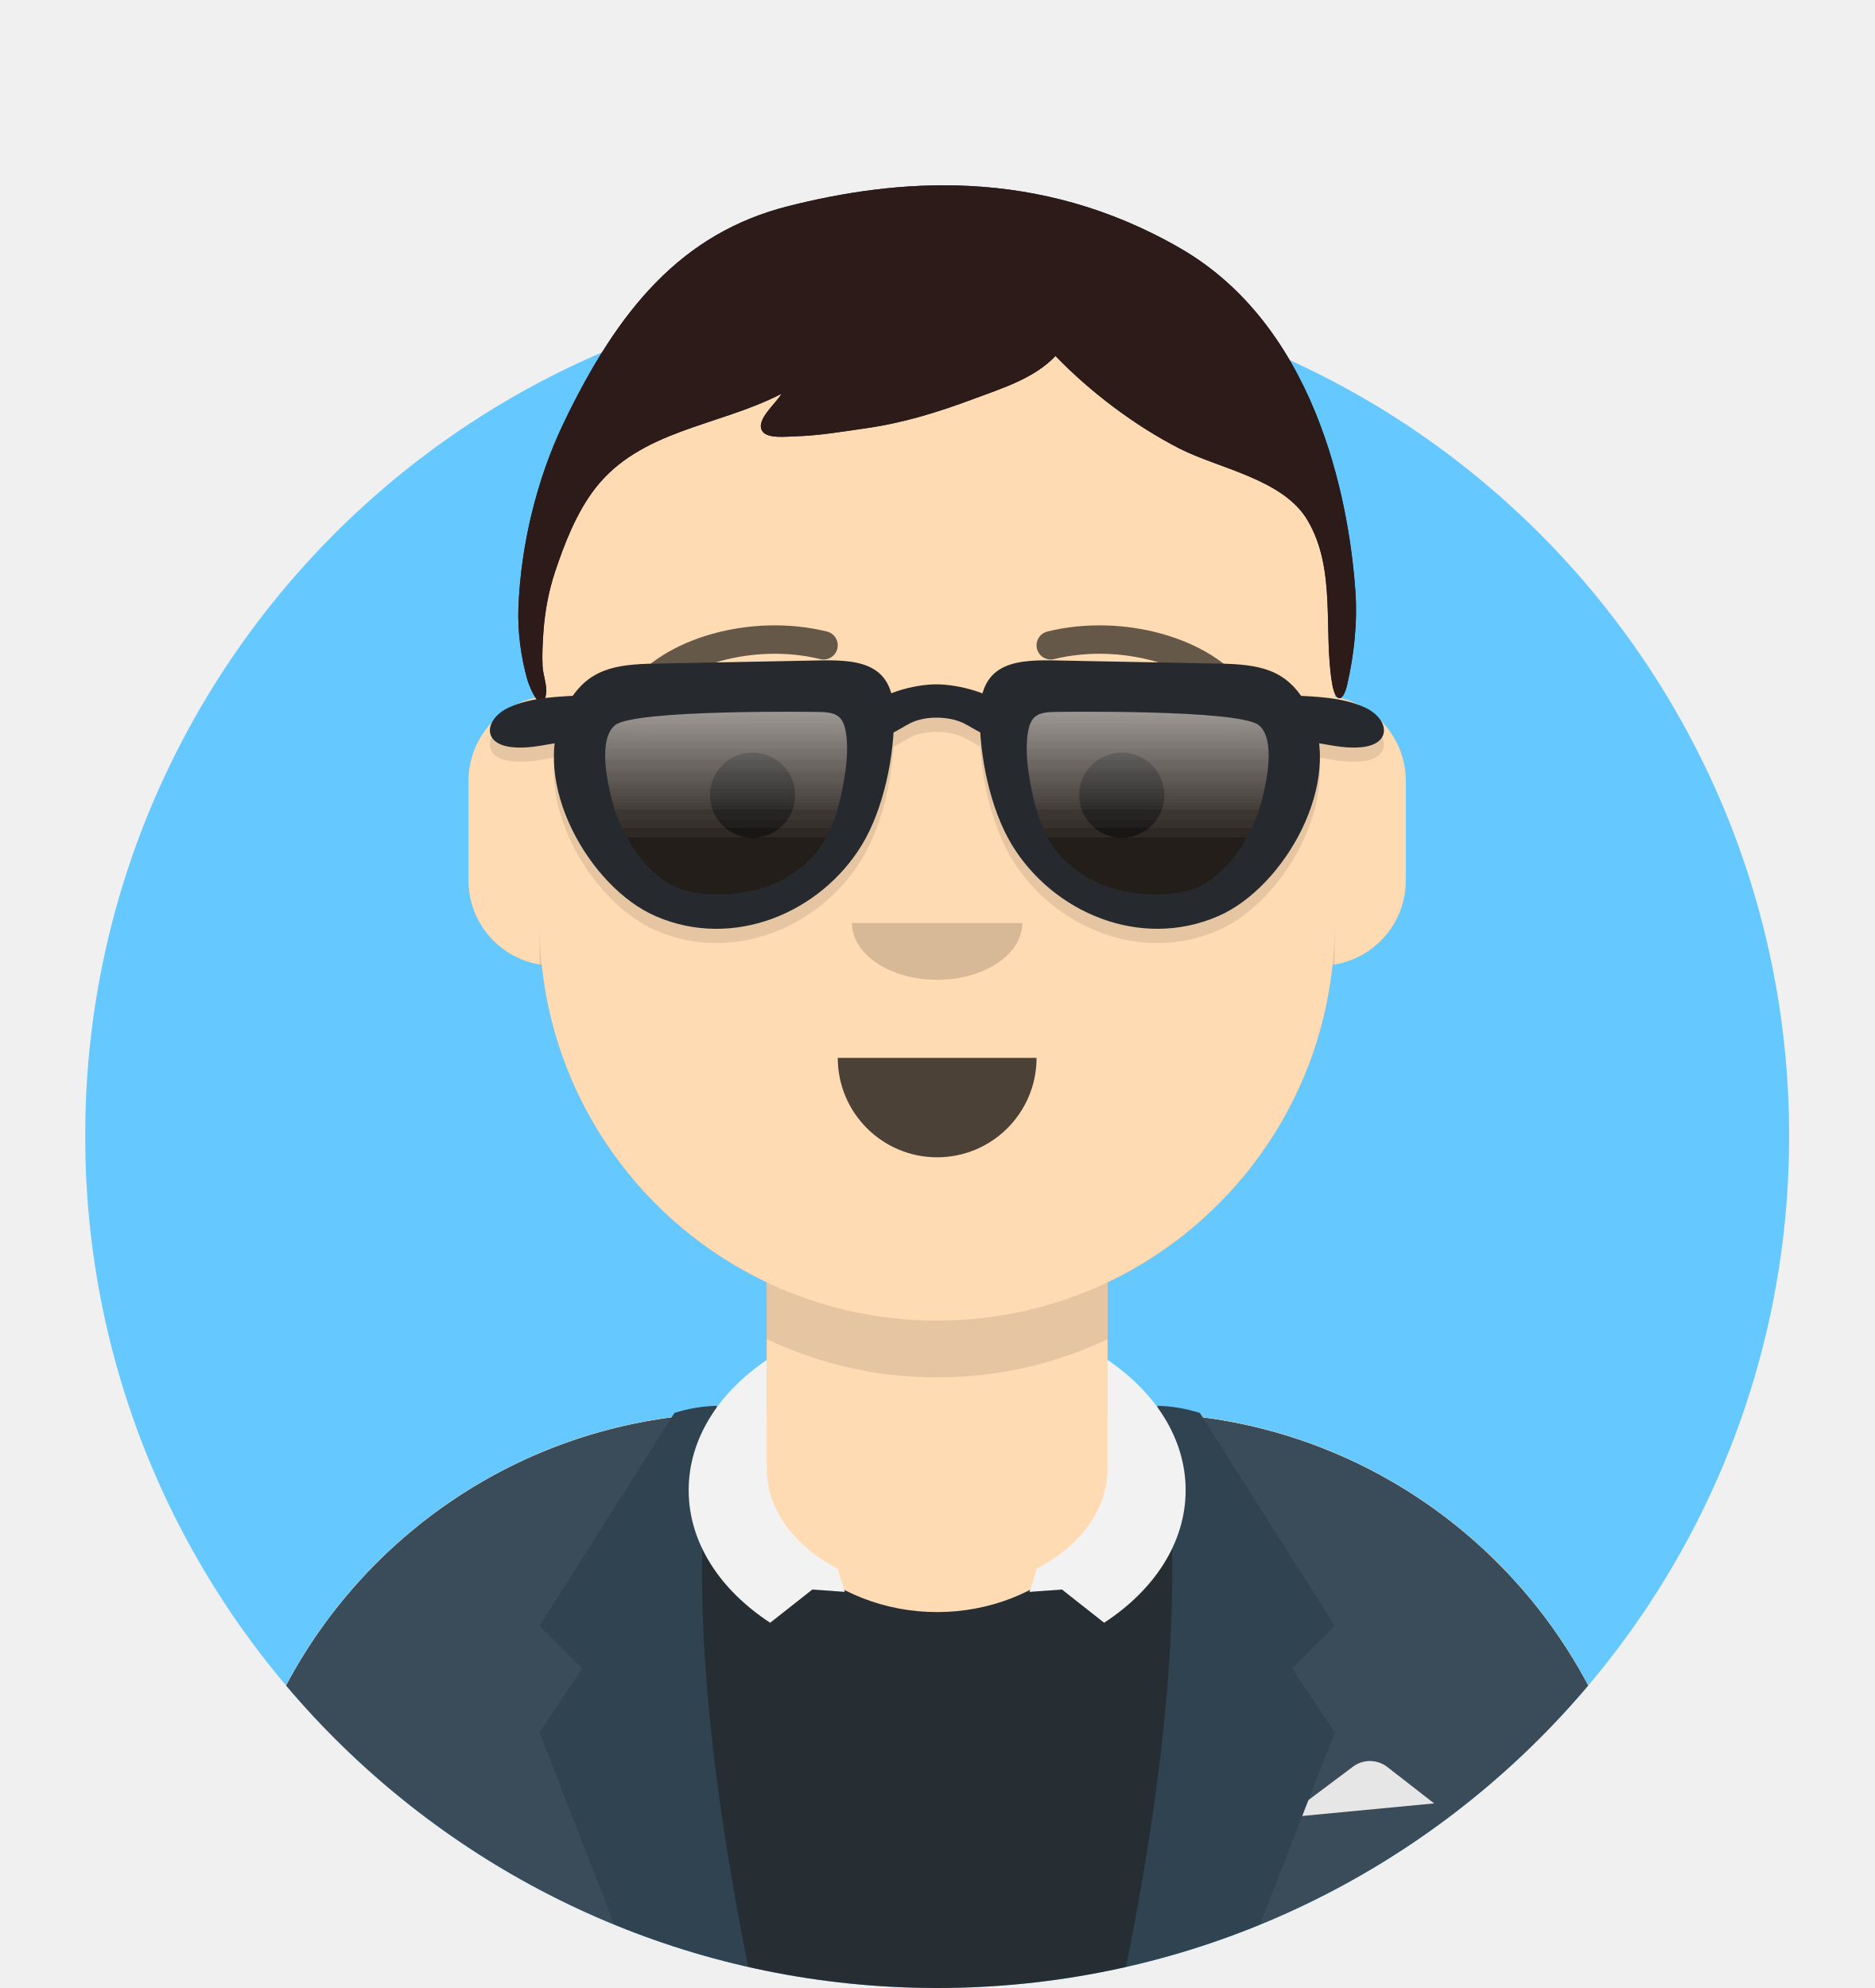
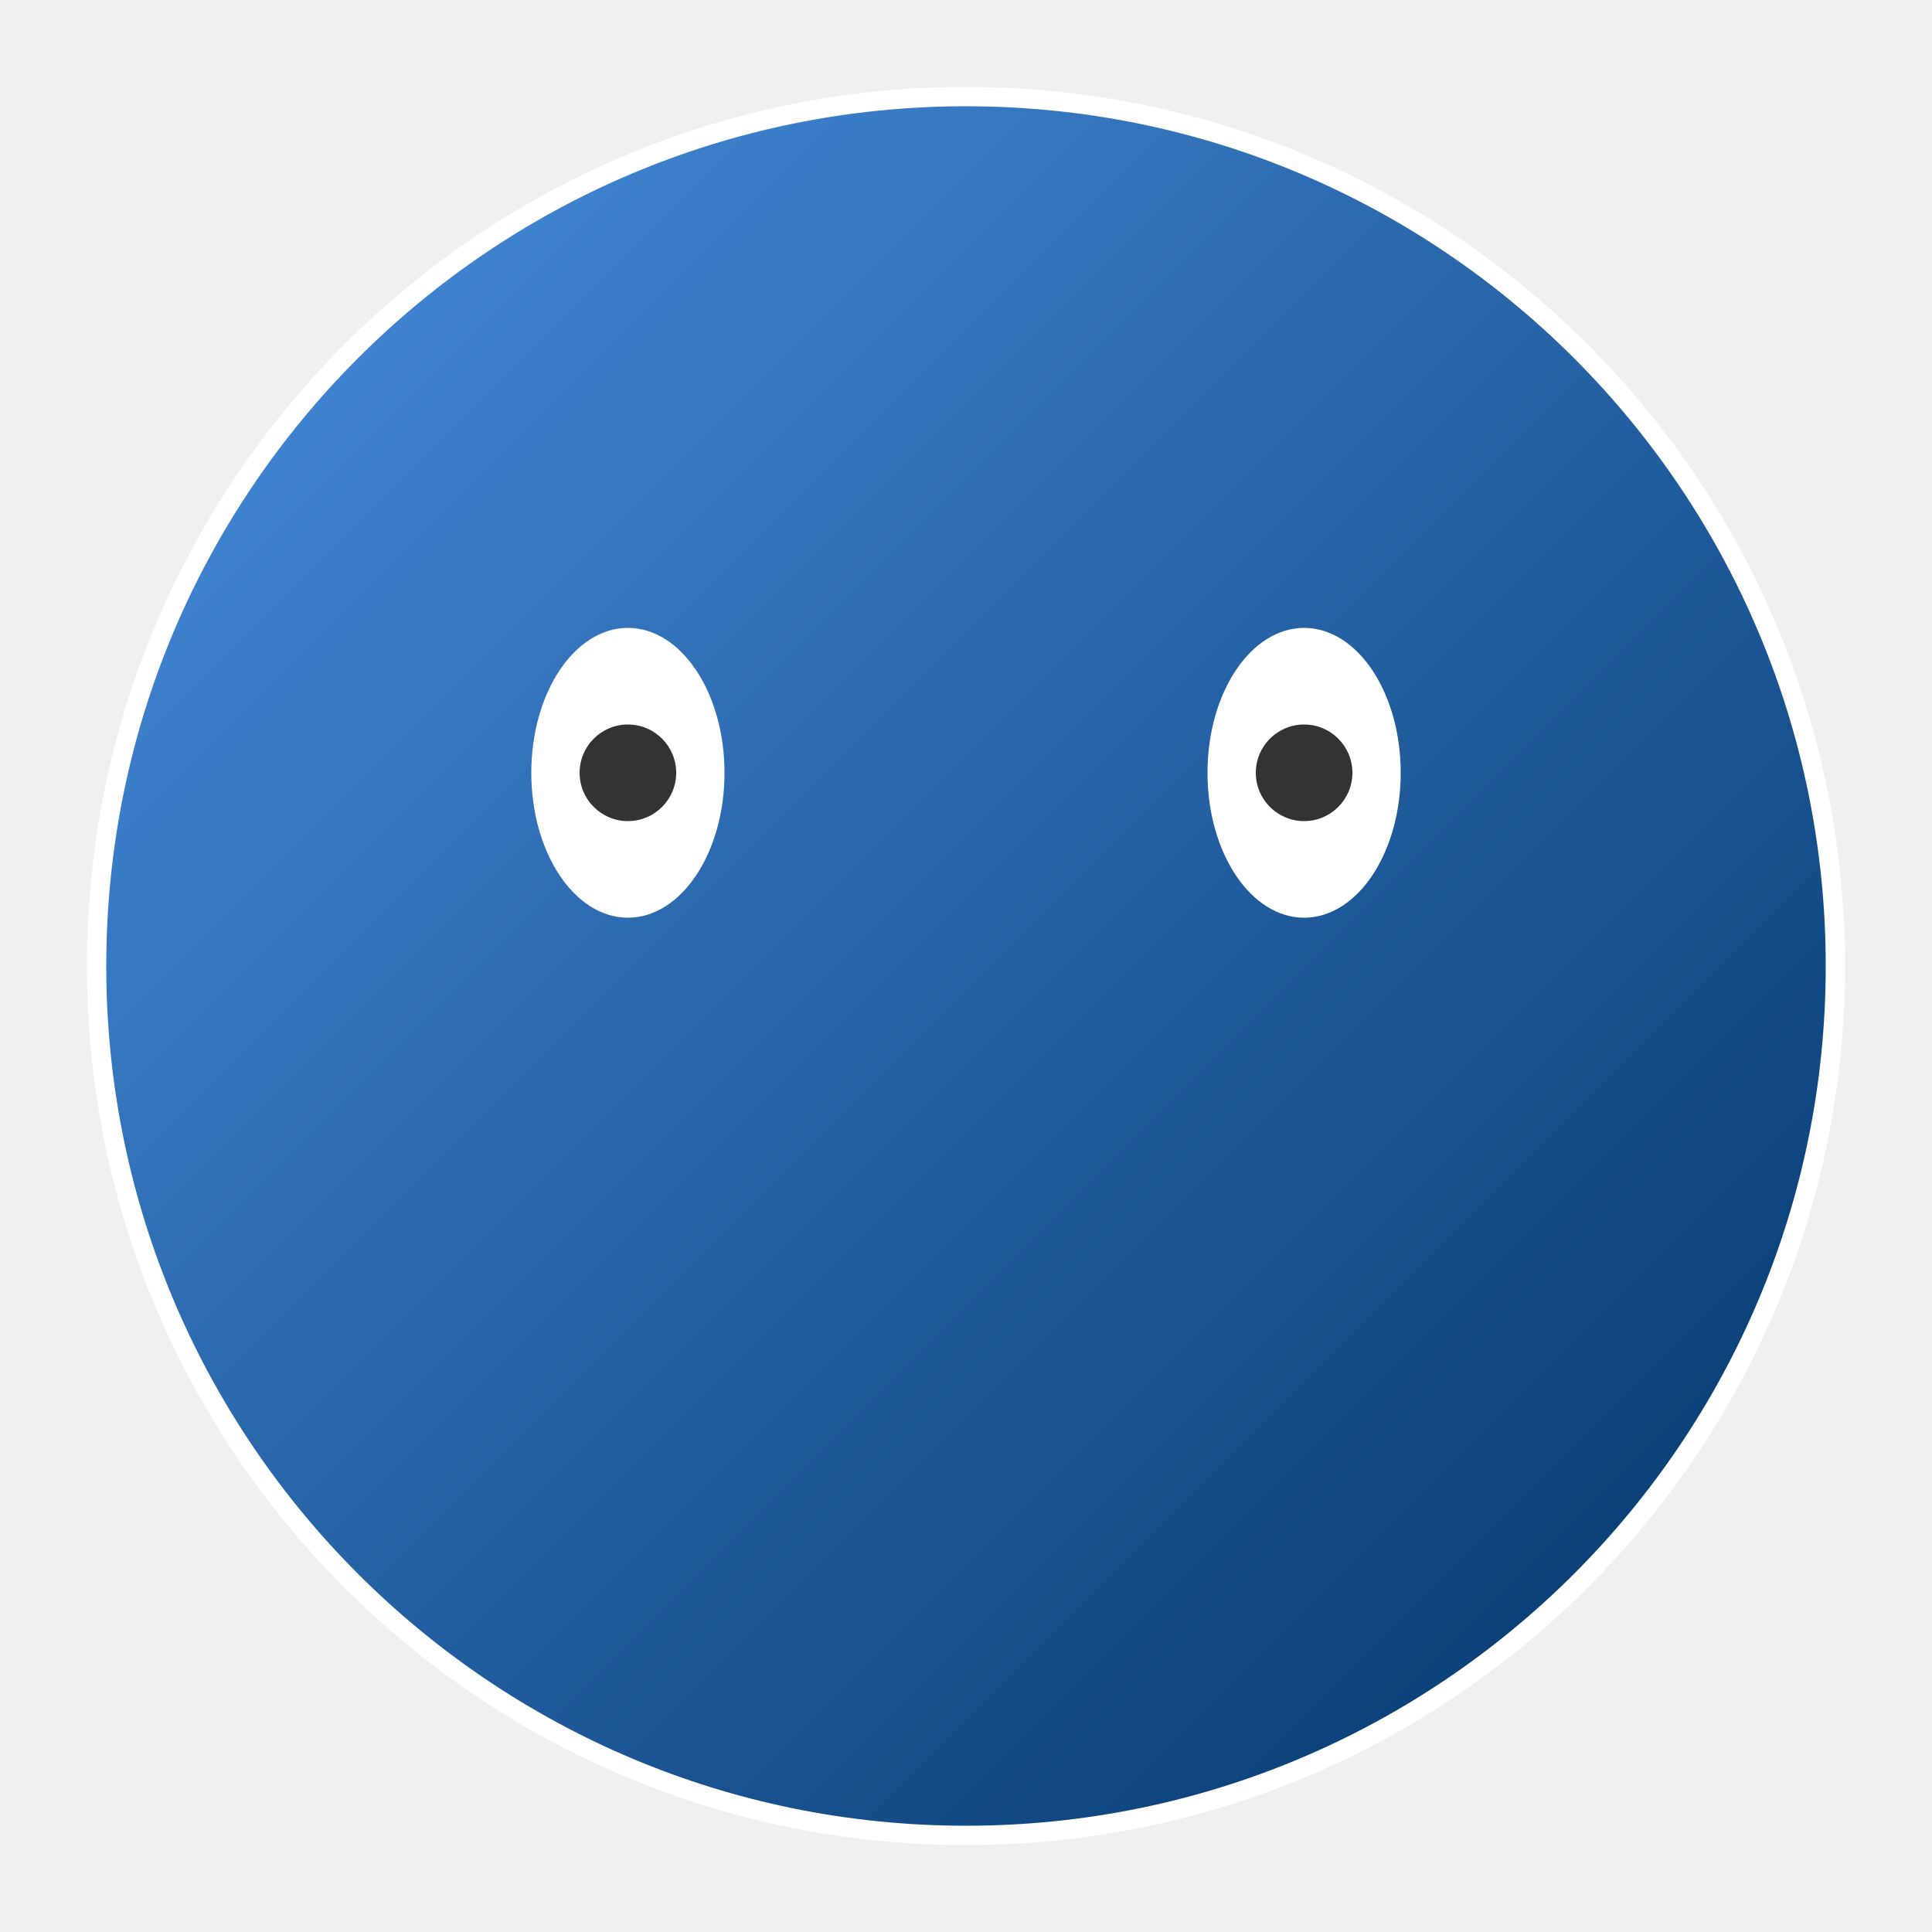
- <svg xmlns="http://www.w3.org/2000/svg" xmlns:xlink="http://www.w3.org/1999/xlink" width="264px" height="280px" viewBox="0 0 264 280" version="1.1">
+ <svg xmlns="http://www.w3.org/2000/svg" width="200" height="200" viewBox="0 0 200 200">
  <defs>
-     <circle id="react-path-1" cx="120" cy="120" r="120" />
-     <path d="M12,160 C12,226.274 65.726,280 132,280 C198.274,280 252,226.274 252,160 L264,160 L264,-1.42108547e-14 L-3.19744231e-14,-1.42108547e-14 L-3.19744231e-14,160 L12,160 Z" id="react-path-2" />
-     <path d="M124,144.611 L124,163 L128,163 L128,163 C167.765,163 200,195.235 200,235 L200,244 L0,244 L0,235 C-4.86974701e-15,195.235 32.235,163 72,163 L72,163 L76,163 L76,144.611 C58.763,136.422 46.372,119.687 44.305,99.881 C38.48,99.058 34,94.052 34,88 L34,74 C34,68.054 38.325,63.118 44,62.166 L44,56 L44,56 C44,25.072 69.072,5.68137151e-15 100,0 L100,0 L100,0 C130.928,-5.68137151e-15 156,25.072 156,56 L156,62.166 C161.675,63.118 166,68.054 166,74 L166,88 C166,94.052 161.52,99.058 155.695,99.881 C153.628,119.687 141.237,136.422 124,144.611 Z" id="react-path-3" />
+     <linearGradient id="grad1" x1="0%" y1="0%" x2="100%" y2="100%">
+       <stop offset="0%" style="stop-color:#4a90e2;stop-opacity:1" />
+       <stop offset="100%" style="stop-color:#003366;stop-opacity:1" />
+     </linearGradient>
  </defs>
-   <g id="Avataaar" stroke="none" stroke-width="1" fill="none" fill-rule="evenodd">
-     <g transform="translate(-825, -1100)" id="Avataaar/Circle">
-       <g transform="translate(825, 1100)">
-         <g id="Circle" stroke-width="1" fill-rule="evenodd" transform="translate(12, 40)">
-           <mask id="react-mask-4" fill="white">
-             <use xlink:href="#react-path-1" />
-           </mask>
-           <use id="Circle-Background" fill="#E6E6E6" xlink:href="#react-path-1" />
-           <g id="Color/Palette/Blue-01" mask="url(#react-mask-4)" fill="#65C9FF">
-             <rect id="🖍Color" x="0" y="0" width="240" height="240" />
-           </g>
-         </g>
-         <mask id="react-mask-5" fill="white">
-           <use xlink:href="#react-path-2" />
-         </mask>
-         <g id="Mask" />
-         <g id="Avataaar" stroke-width="1" fill-rule="evenodd" mask="url(#react-mask-5)">
-           <g id="Body" transform="translate(32, 36)">
-             <mask id="react-mask-6" fill="white">
-               <use xlink:href="#react-path-3" />
-             </mask>
-             <use fill="#D0C6AC" xlink:href="#react-path-3" />
-             <g id="Skin/👶🏽-03-Brown" mask="url(#react-mask-6)" fill="#FFDBB4">
-               <g transform="translate(0, 0)" id="Color">
-                 <rect x="0" y="0" width="264" height="280" />
-               </g>
-             </g>
-             <path d="M156,79 L156,102 C156,132.928 130.928,158 100,158 C69.072,158 44,132.928 44,102 L44,79 L44,94 C44,124.928 69.072,150 100,150 C130.928,150 156,124.928 156,94 L156,79 Z" id="Neck-Shadow" fill-opacity="0.1" fill="#000000" mask="url(#react-mask-6)" />
-           </g>
-           <g id="Clothing/Blazer-+-Sweater" transform="translate(0, 170)">
-             <defs>
-               <path d="M105.192,29.052 L104,29.052 L104,29.052 C64.235,29.052 32,61.287 32,101.052 L32,110 L232,110 L232,101.052 C232,61.287 199.765,29.052 160,29.052 L160,29.052 L158.808,29.052 C158.935,30.035 159,31.036 159,32.052 C159,45.859 146.912,57.052 132,57.052 C117.088,57.052 105,45.859 105,32.052 C105,31.036 105.065,30.035 105.192,29.052 Z" id="react-path-147" />
-             </defs>
-             <mask id="react-mask-148" fill="white">
-               <use xlink:href="#react-path-147" />
-             </mask>
-             <use id="Clothes" fill="#E6E6E6" fill-rule="evenodd" xlink:href="#react-path-147" />
-             <g id="Color/Palette/Black" mask="url(#react-mask-148)" fill-rule="evenodd" fill="#262E33">
-               <rect id="🖍Color" x="0" y="0" width="264" height="110" />
-             </g>
-             <g id="Blazer" stroke-width="1" fill-rule="evenodd" transform="translate(32, 28)">
-               <path d="M68.785,1.122 C30.512,2.804 1.24427139e-14,34.365 0,73.052 L0,82 L69.362,82 C65.961,69.92 64,55.709 64,40.5 C64,26.173 65.74,12.731 68.785,1.122 Z M131.638,82 L200,82 L200,73.052 C200,34.707 170.025,3.363 132.229,1.174 C135.265,12.771 137,26.194 137,40.5 C137,55.709 135.039,69.92 131.638,82 Z" id="Saco" fill="#3A4C5A" />
-               <path d="M149,58 L158.556,50.833 L158.556,50.833 C159.999,49.751 161.988,49.768 163.412,50.876 L170,56 L149,58 Z" id="Pocket-hanky" fill="#E6E6E6" />
-               <path d="M69,1.13686838e-13 C65,19.333 66.667,46.667 74,82 L58,82 L44,46 L50,37 L44,31 L63,1 C65.028,0.369 67.028,0.036 69,1.13686838e-13 Z" id="Wing" fill="#2F4351" />
-               <path d="M151,1.13686838e-13 C147,19.333 148.667,46.667 156,82 L140,82 L126,46 L132,37 L126,31 L145,1 C147.028,0.369 149.028,0.036 151,1.13686838e-13 Z" id="Wing" fill="#2F4351" transform="translate(141, 41) scale(-1, 1) translate(-141, -41) " />
-             </g>
-             <path d="M156,21.539 C162.772,26.136 167,32.656 167,39.888 C167,47.289 162.572,53.945 155.52,58.556 L149.579,53.876 L145,54.208 L146,51.057 L145.922,50.996 C152.022,47.853 156,42.7 156,36.877 L156,21.539 Z M108,21.539 C101.228,26.136 97,32.656 97,39.888 C97,47.289 101.428,53.945 108.48,58.556 L114.421,53.876 L119,54.208 L118,51.057 L118.078,50.996 C111.978,47.853 108,42.7 108,36.877 L108,21.539 Z" id="Collar" fill="#F2F2F2" fill-rule="evenodd" />
-           </g>
-           <g id="Face" transform="translate(76, 82)" fill="#000000">
-             <g id="Mouth/Default" transform="translate(2, 52)" fill-opacity="0.7">
-               <path d="M40,15 C40,22.732 46.268,29 54,29 L54,29 C61.732,29 68,22.732 68,15" id="Mouth" />
-             </g>
-             <g id="Nose/Default" transform="translate(28, 40)" fill-opacity="0.16">
-               <path d="M16,8 C16,12.418 21.373,16 28,16 L28,16 C34.627,16 40,12.418 40,8" id="Nose" />
-             </g>
-             <g id="Eyes/Default-😀" transform="translate(0, 8)" fill-opacity="0.6">
-               <circle id="Eye" cx="30" cy="22" r="6" />
-               <circle id="Eye" cx="82" cy="22" r="6" />
-             </g>
-             <g id="Eyebrow/Outline/Default" fill-opacity="0.6">
-               <g id="I-Browse" transform="translate(12, 6)">
-                 <path d="M3.63,11.159 C7.545,5.65 18.278,2.561 27.523,4.831 C28.596,5.095 29.679,4.439 29.942,3.366 C30.206,2.293 29.55,1.21 28.477,0.947 C17.74,-1.69 5.312,1.887 0.37,8.841 C-0.27,9.742 -0.059,10.99 0.841,11.63 C1.742,12.27 2.99,12.059 3.63,11.159 Z" id="Eyebrow" fill-rule="nonzero" />
-                 <path d="M61.63,11.159 C65.545,5.65 76.278,2.561 85.523,4.831 C86.596,5.095 87.679,4.439 87.942,3.366 C88.206,2.293 87.55,1.21 86.477,0.947 C75.74,-1.69 63.312,1.887 58.37,8.841 C57.73,9.742 57.941,10.99 58.841,11.63 C59.742,12.27 60.99,12.059 61.63,11.159 Z" id="Eyebrow" fill-rule="nonzero" transform="translate(73.00015, 6.039198) scale(-1, 1) translate(-73.00015, -6.039198) " />
-               </g>
-             </g>
-           </g>
-           <g id="Top" stroke-width="1" fill-rule="evenodd">
-             <defs>
-               <rect id="react-path-99" x="0" y="0" width="264" height="280" />
-               <path d="M167.309,35.006 C147.121,23.307 127.129,25.222 112.037,29.03 C96.945,32.838 88.017,43.651 80.357,59.648 C76.596,67.503 74.366,76.791 74.023,85.481 C73.888,88.893 74.348,92.415 75.268,95.7 C75.605,96.906 77.423,101.087 77.922,97.709 C78.089,96.584 77.48,95.033 77.422,93.838 C77.344,92.269 77.427,90.681 77.534,89.115 C77.734,86.187 78.256,83.315 79.185,80.525 C80.512,76.537 82.201,72.213 84.787,68.848 C91.188,60.521 102.269,60.046 111.066,55.464 C110.303,56.869 107.36,59.143 108.379,60.727 C109.084,61.821 111.749,61.489 113.022,61.454 C116.371,61.362 119.735,60.78 123.043,60.307 C128.256,59.562 133.141,58.052 138.047,56.218 C142.063,54.716 146.65,53.326 149.669,50.14 C154.54,55.188 160.81,59.935 167.07,63.143 C172.688,66.022 181.749,67.461 185.183,73.301 C189.248,80.215 187.378,88.707 188.619,96.201 C189.091,99.05 190.164,98.987 190.751,96.438 C191.748,92.108 192.219,87.61 191.902,83.159 C191.184,73.111 187.497,46.706 167.309,35.006 Z" id="react-path-98" />
-               <filter x="-0.8%" y="-2.0%" width="101.5%" height="108.0%" filterUnits="objectBoundingBox" id="react-filter-95">
-                 <feOffset dx="0" dy="2" in="SourceAlpha" result="shadowOffsetOuter1" />
-                 <feColorMatrix values="0 0 0 0 0   0 0 0 0 0   0 0 0 0 0  0 0 0 0.16 0" type="matrix" in="shadowOffsetOuter1" result="shadowMatrixOuter1" />
-                 <feMerge>
-                   <feMergeNode in="shadowMatrixOuter1" />
-                   <feMergeNode in="SourceGraphic" />
-                 </feMerge>
-               </filter>
-             </defs>
-             <mask id="react-mask-97" fill="white">
-               <use xlink:href="#react-path-99" />
-             </mask>
-             <g id="Mask" />
-             <g id="Top/Short-Hair/Short-Round" mask="url(#react-mask-97)">
-               <g transform="translate(-1, 0)">
-                 <mask id="react-mask-96" fill="white">
-                   <use xlink:href="#react-path-98" />
-                 </mask>
-                 <use id="Short-Hair" stroke="none" fill="#28354B" fill-rule="evenodd" xlink:href="#react-path-98" />
-                 <g id="Skin/👶🏽-03-Brown" mask="url(#react-mask-96)" fill="#2C1B18">
-                   <g transform="translate(0, 0) " id="Color">
-                     <rect x="0" y="0" width="264" height="280" />
-                   </g>
-                 </g>
-                 <g id="Top/_Resources/Sunglasses" fill="none" transform="translate(62, 85)" stroke-width="1">
-                   <defs>
-                     <filter x="-0.8%" y="-2.6%" width="101.6%" height="110.5%" filterUnits="objectBoundingBox" id="react-filter-111">
-                       <feOffset dx="0" dy="2" in="SourceAlpha" result="shadowOffsetOuter1" />
-                       <feColorMatrix values="0 0 0 0 0   0 0 0 0 0   0 0 0 0 0  0 0 0 0.1 0" type="matrix" in="shadowOffsetOuter1" result="shadowMatrixOuter1" />
-                       <feMerge>
-                         <feMergeNode in="shadowMatrixOuter1" />
-                         <feMergeNode in="SourceGraphic" />
-                       </feMerge>
-                     </filter>
-                     <path d="M47.01,6.277 C49.521,6.301 50.708,6.726 51.136,9.392 C51.569,12.092 51.148,15.128 50.648,17.787 C49.886,21.848 48.617,25.826 45.664,28.794 C44.109,30.358 42.212,31.603 40.194,32.454 C39.123,32.906 37.991,33.232 36.86,33.48 C36.529,33.552 33.706,33.948 35.438,33.747 C31.397,34.216 27.013,34.197 23.638,31.579 C19.898,28.678 17.337,24.086 16.211,19.513 C15.552,16.837 14.167,10.437 16.697,8.297 C19.595,5.845 47.01,6.277 47.01,6.277 L47.01,6.277 Z" id="react-path-109" />
-                     <path d="M78.919,6.275 C76.408,6.299 75.221,6.724 74.794,9.389 C74.36,12.089 74.782,15.125 75.281,17.784 C76.044,21.845 77.313,25.824 80.265,28.792 C81.821,30.355 83.718,31.601 85.736,32.452 C86.807,32.903 87.939,33.23 89.07,33.477 C89.4,33.549 92.223,33.946 90.492,33.744 C94.533,34.214 98.917,34.195 102.292,31.577 C106.032,28.675 108.593,24.084 109.719,19.511 C110.378,16.834 111.762,10.434 109.233,8.294 C106.335,5.843 78.919,6.275 78.919,6.275 L78.919,6.275 Z" id="react-path-110" />
-                     <linearGradient x1="50%" y1="0%" x2="50%" y2="70.506%" id="react-linear-gradient-112">
-                       <stop stop-color="#FFFFFF" stop-opacity="0.5" offset="0%" />
-                       <stop stop-color="#000000" stop-opacity="0.5" offset="100%" />
-                     </linearGradient>
-                     <linearGradient x1="50%" y1="0%" x2="50%" y2="100%" id="react-linear-gradient-113">
-                       <stop stop-color="#FFFFFF" stop-opacity="0.5" offset="0%" />
-                       <stop stop-color="#000000" stop-opacity="0.5" offset="70.506%" />
-                     </linearGradient>
-                   </defs>
-                   <g id="Sunglasses" filter="url(#react-filter-111)" transform="translate(8, 8)">
-                     <g id="shades">
-                       <use fill-opacity="0.7" fill="#000000" xlink:href="#react-path-109" />
-                       <use fill="url(#react-linear-gradient-112)" xlink:href="#react-path-109" style="mix-blend-mode: screen;" />
-                     </g>
-                     <g id="shades">
-                       <use fill-opacity="0.7" fill="#000000" xlink:href="#react-path-110" />
-                       <use fill="url(#react-linear-gradient-113)" xlink:href="#react-path-110" style="mix-blend-mode: screen;" />
-                     </g>
-                     <g id="Glasses" fill="#252C2F">
-                       <path d="M46.249,7.275 C48.621,7.298 49.742,7.692 50.146,10.165 C50.555,12.671 50.157,15.487 49.685,17.955 C48.965,21.723 47.767,25.415 44.978,28.169 C43.508,29.619 41.717,30.775 39.811,31.564 C38.799,31.983 37.73,32.286 36.661,32.516 C36.349,32.583 33.682,32.95 35.318,32.764 C31.501,33.199 27.36,33.182 24.172,30.753 C20.64,28.06 18.22,23.8 17.157,19.556 C16.534,17.073 15.226,11.134 17.616,9.149 C20.353,6.875 46.249,7.275 46.249,7.275 L46.249,7.275 Z M22.218,0.49 C16.777,0.678 13.147,1.634 10.463,7.069 C5.546,17.03 13.963,31.969 23.352,36.039 C34.329,40.799 46.592,35.532 52.396,26.006 C55.469,20.962 57.022,13.323 56.922,7.504 C56.795,0.076 51.607,-0.13 45.509,0.034 L22.218,0.49 Z" id="Frame" />
-                       <path d="M79.681,7.273 C77.309,7.295 76.188,7.689 75.784,10.163 C75.374,12.668 75.772,15.485 76.244,17.952 C76.965,21.72 78.163,25.412 80.952,28.166 C82.421,29.616 84.213,30.772 86.119,31.562 C87.131,31.981 88.2,32.284 89.268,32.513 C89.581,32.58 92.247,32.948 90.612,32.761 C94.429,33.197 98.57,33.179 101.757,30.75 C105.29,28.058 107.709,23.798 108.773,19.554 C109.396,17.071 110.703,11.132 108.314,9.147 C105.576,6.872 79.681,7.273 79.681,7.273 L79.681,7.273 Z M103.712,0.488 C109.152,0.675 112.783,1.632 115.466,7.067 C120.384,17.028 111.967,31.966 102.577,36.037 C91.6,40.797 79.338,35.529 73.534,26.004 C70.461,20.96 68.907,13.321 69.007,7.501 C69.135,0.074 74.323,-0.132 80.421,0.032 L103.712,0.488 Z" id="Frame" />
-                       <path d="M13.197,4.927 C9.785,5.118 5.886,5.164 2.69,6.639 C-0.695,8.201 -1.218,11.739 3.049,12.226 C4.971,12.446 6.895,12.083 8.787,11.745 C10.337,11.468 12.442,11.558 13.906,10.966 C16.636,9.862 16.46,4.74 13.197,4.927" id="Frame" />
-                       <path d="M112.735,4.927 C116.147,5.118 120.046,5.164 123.242,6.639 C126.626,8.201 127.149,11.739 122.882,12.226 C120.961,12.446 119.037,12.083 117.144,11.745 C115.595,11.468 113.49,11.558 112.025,10.966 C109.296,9.862 109.471,4.74 112.735,4.927" id="Frame" />
-                       <path d="M73.109,7.013 C71.163,4.713 66.091,3.385 62.891,3.385 C59.691,3.385 54.768,4.713 52.822,7.013 C51.841,8.172 51.807,9.724 53.508,10.451 C55.626,11.357 57.517,9.714 59.213,8.855 C61.381,7.757 64.712,7.877 66.719,8.855 C68.427,9.688 70.305,11.357 72.423,10.451 C74.124,9.724 74.091,8.172 73.109,7.013" id="Frame" />
-                     </g>
-                   </g>
-                 </g>
-               </g>
-             </g>
-           </g>
-         </g>
-       </g>
-     </g>
-   </g>
+   <circle cx="100" cy="100" r="90" fill="url(#grad1)" stroke="#ffffff" stroke-width="2" />
+   <ellipse cx="65" cy="80" rx="10" ry="15" fill="white" />
+   <ellipse cx="135" cy="80" rx="10" ry="15" fill="white" />
+   <circle cx="65" cy="80" r="5" fill="#333" />
+   <circle cx="135" cy="80" r="5" fill="#333" />
</svg>
